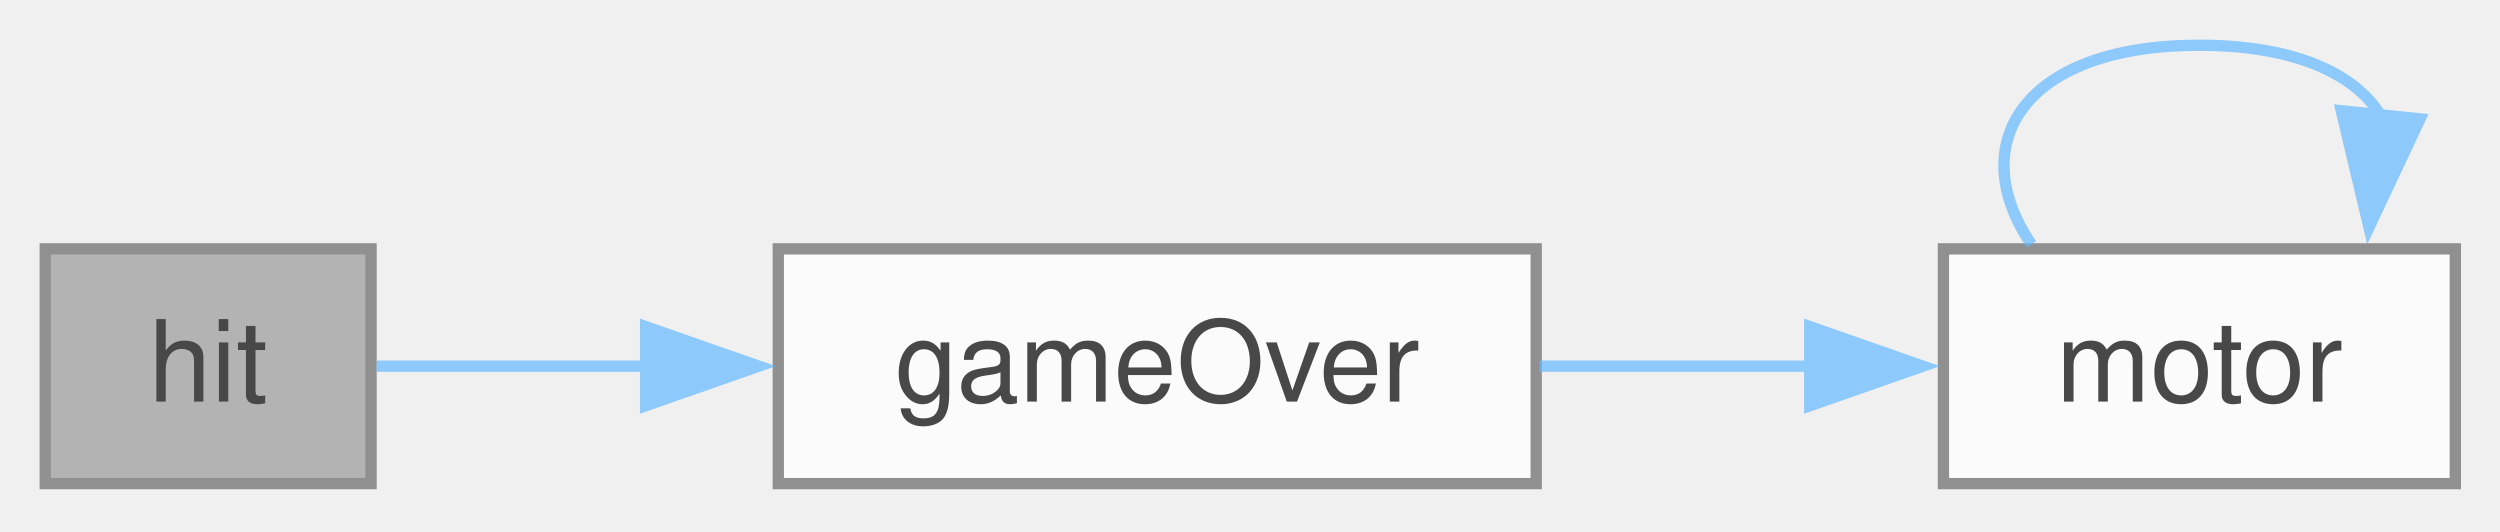
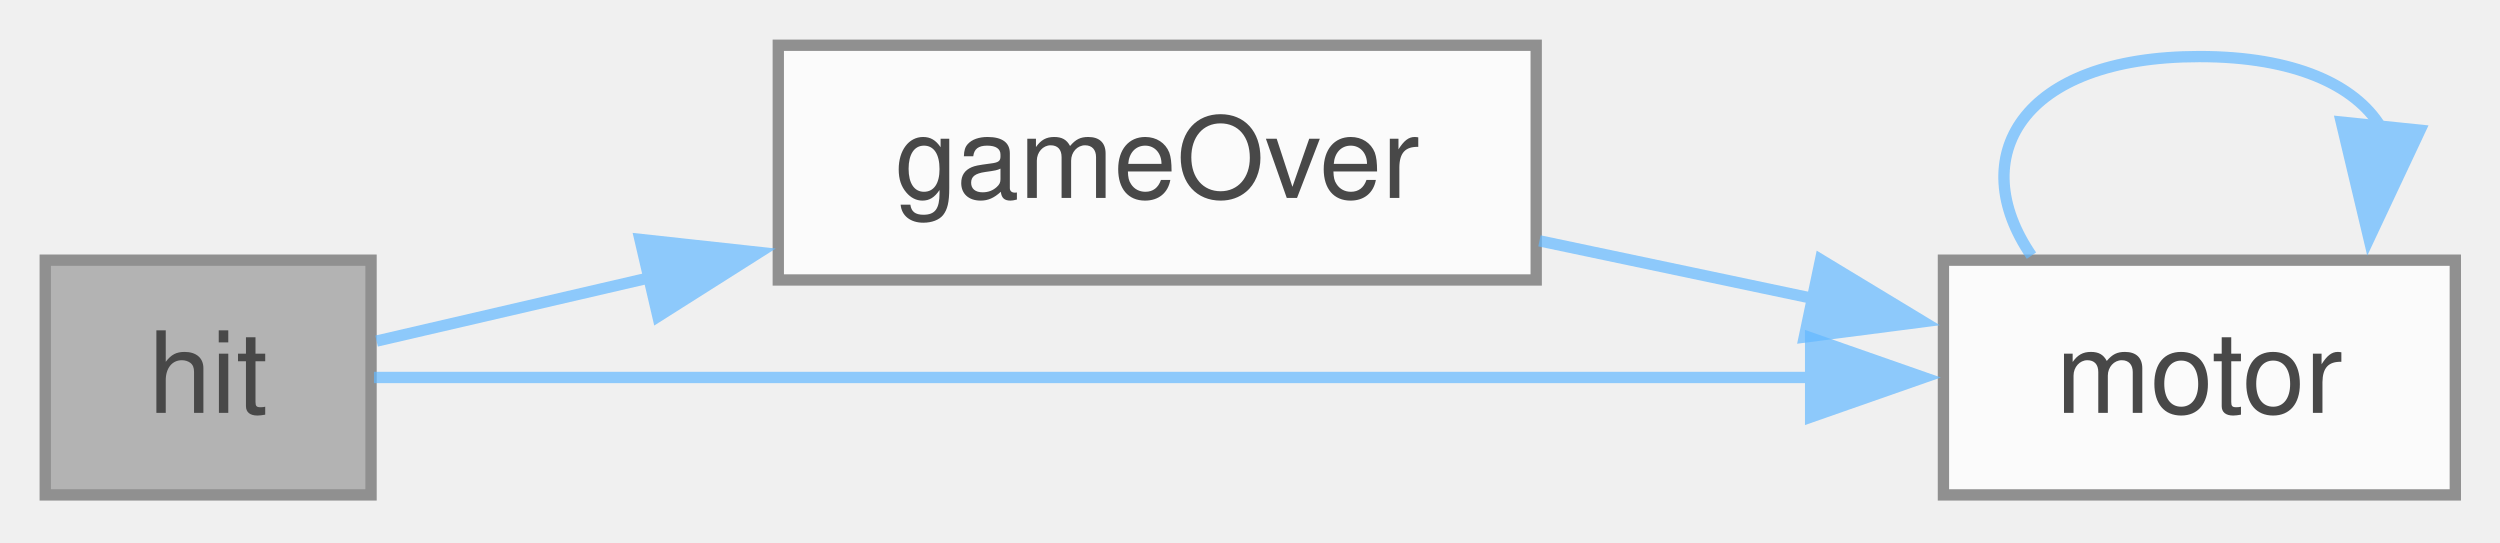
- <svg xmlns="http://www.w3.org/2000/svg" xmlns:xlink="http://www.w3.org/1999/xlink" width="221pt" height="47pt" viewBox="0.00 0.00 221.00 47.00">
+ <svg xmlns="http://www.w3.org/2000/svg" xmlns:xlink="http://www.w3.org/1999/xlink" width="221pt" height="48pt" viewBox="0.00 0.00 221.00 48.00">
  <svg id="main" version="1.1" xml:space="preserve">
    <style type="text/css">
.node, .edge {opacity: 0.7;}
.node.selected, .edge.selected {opacity: 1;}
.edge:hover path { stroke: red; }
.edge:hover polygon { stroke: red; fill: red; }
</style>
    <svg id="graph" class="graph">
-       <g id="graph0" class="graph" transform="scale(1 1) rotate(0) translate(4 42.75)">
+       <g id="graph0" class="graph" transform="scale(1 1) rotate(0) translate(4 43.75)">
        <g id="Node000001" class="node">
          <g id="a_Node000001">
            <a xlink:title=" ">
              <polygon fill="#999999" stroke="#666666" points="28.8,-20.75 0,-20.75 0,0 28.8,0 28.8,-20.75" />
              <text xml:space="preserve" text-anchor="middle" x="14.4" y="-7.25" font-family="Helvetica,sans-Serif" font-size="10.00">hit</text>
            </a>
          </g>
        </g>
        <g id="Node000002" class="node">
          <g id="a_Node000002">
            <a xlink:href="carrinho__ino_8ino.html#a026d019671eda0cfe729200fc24d23ba" target="_top" xlink:title=" ">
-               <polygon fill="white" stroke="#666666" points="131.8,-20.75 64.8,-20.75 64.8,0 131.8,0 131.8,-20.75" />
-               <text xml:space="preserve" text-anchor="middle" x="98.3" y="-7.25" font-family="Helvetica,sans-Serif" font-size="10.00">gameOver</text>
+               <polygon fill="white" stroke="#666666" points="131.8,-39.75 64.8,-39.75 64.8,-19 131.8,-19 131.8,-39.75" />
+               <text xml:space="preserve" text-anchor="middle" x="98.3" y="-26.25" font-family="Helvetica,sans-Serif" font-size="10.00">gameOver</text>
            </a>
          </g>
        </g>
        <g id="edge1_Node000001_Node000002" class="edge">
          <g id="a_edge1_Node000001_Node000002">
            <a xlink:title=" ">
-               <path fill="none" stroke="#63b8ff" d="M29.29,-10.38C36.02,-10.38 44.51,-10.38 53.19,-10.38" />
-               <polygon fill="#63b8ff" stroke="#63b8ff" points="53.07,-13.88 63.07,-10.38 53.07,-6.88 53.07,-13.88" />
+               <path fill="none" stroke="#63b8ff" d="M29.29,-13.6C36.1,-15.18 44.7,-17.17 53.48,-19.21" />
+               <polygon fill="#63b8ff" stroke="#63b8ff" points="52.57,-22.59 63.11,-21.44 54.16,-15.77 52.57,-22.59" />
            </a>
          </g>
        </g>
        <g id="Node000003" class="node">
          <g id="a_Node000003">
            <a xlink:href="carrinho__ino_8ino.html#a83f9abde8522ce95dd4c5ce5ba3d9d39" target="_top" xlink:title=" ">
              <polygon fill="white" stroke="#666666" points="213.05,-20.75 167.8,-20.75 167.8,0 213.05,0 213.05,-20.75" />
              <text xml:space="preserve" text-anchor="middle" x="190.43" y="-7.25" font-family="Helvetica,sans-Serif" font-size="10.00">motor</text>
            </a>
          </g>
        </g>
+         <g id="edge4_Node000001_Node000003" class="edge">
+           <g id="a_edge4_Node000001_Node000003">
+             <a xlink:title=" ">
+               <path fill="none" stroke="#63b8ff" d="M29.06,-10.38C56.23,-10.38 117.76,-10.38 156.21,-10.38" />
+               <polygon fill="#63b8ff" stroke="#63b8ff" points="156.06,-13.88 166.06,-10.38 156.06,-6.88 156.06,-13.88" />
+             </a>
+           </g>
+         </g>
        <g id="edge2_Node000002_Node000003" class="edge">
          <g id="a_edge2_Node000002_Node000003">
            <a xlink:title=" ">
-               <path fill="none" stroke="#63b8ff" d="M132.09,-10.38C139.91,-10.38 148.27,-10.38 156.11,-10.38" />
-               <polygon fill="#63b8ff" stroke="#63b8ff" points="155.98,-13.88 165.98,-10.38 155.98,-6.88 155.98,-13.88" />
+               <path fill="none" stroke="#63b8ff" d="M132.09,-22.46C140,-20.79 148.46,-19.01 156.39,-17.34" />
+               <polygon fill="#63b8ff" stroke="#63b8ff" points="156.94,-20.8 166.01,-15.31 155.5,-13.95 156.94,-20.8" />
            </a>
          </g>
        </g>
        <g id="edge3_Node000003_Node000003" class="edge">
          <g id="a_edge3_Node000003_Node000003">
            <a xlink:title=" ">
              <path fill="none" stroke="#63b8ff" d="M175.58,-21.15C169.64,-29.81 174.59,-38.75 190.43,-38.75 198.84,-38.75 204.18,-36.23 206.44,-32.56" />
              <polygon fill="#63b8ff" stroke="#63b8ff" points="209.93,-32.24 205.42,-22.65 202.97,-32.96 209.93,-32.24" />
            </a>
          </g>
        </g>
      </g>
    </svg>
  </svg>
  <style type="text/css">

[data-mouse-over-selected='false'] { opacity: 0.7; }
[data-mouse-over-selected='true']  { opacity: 1.0; }

</style>
</svg>
